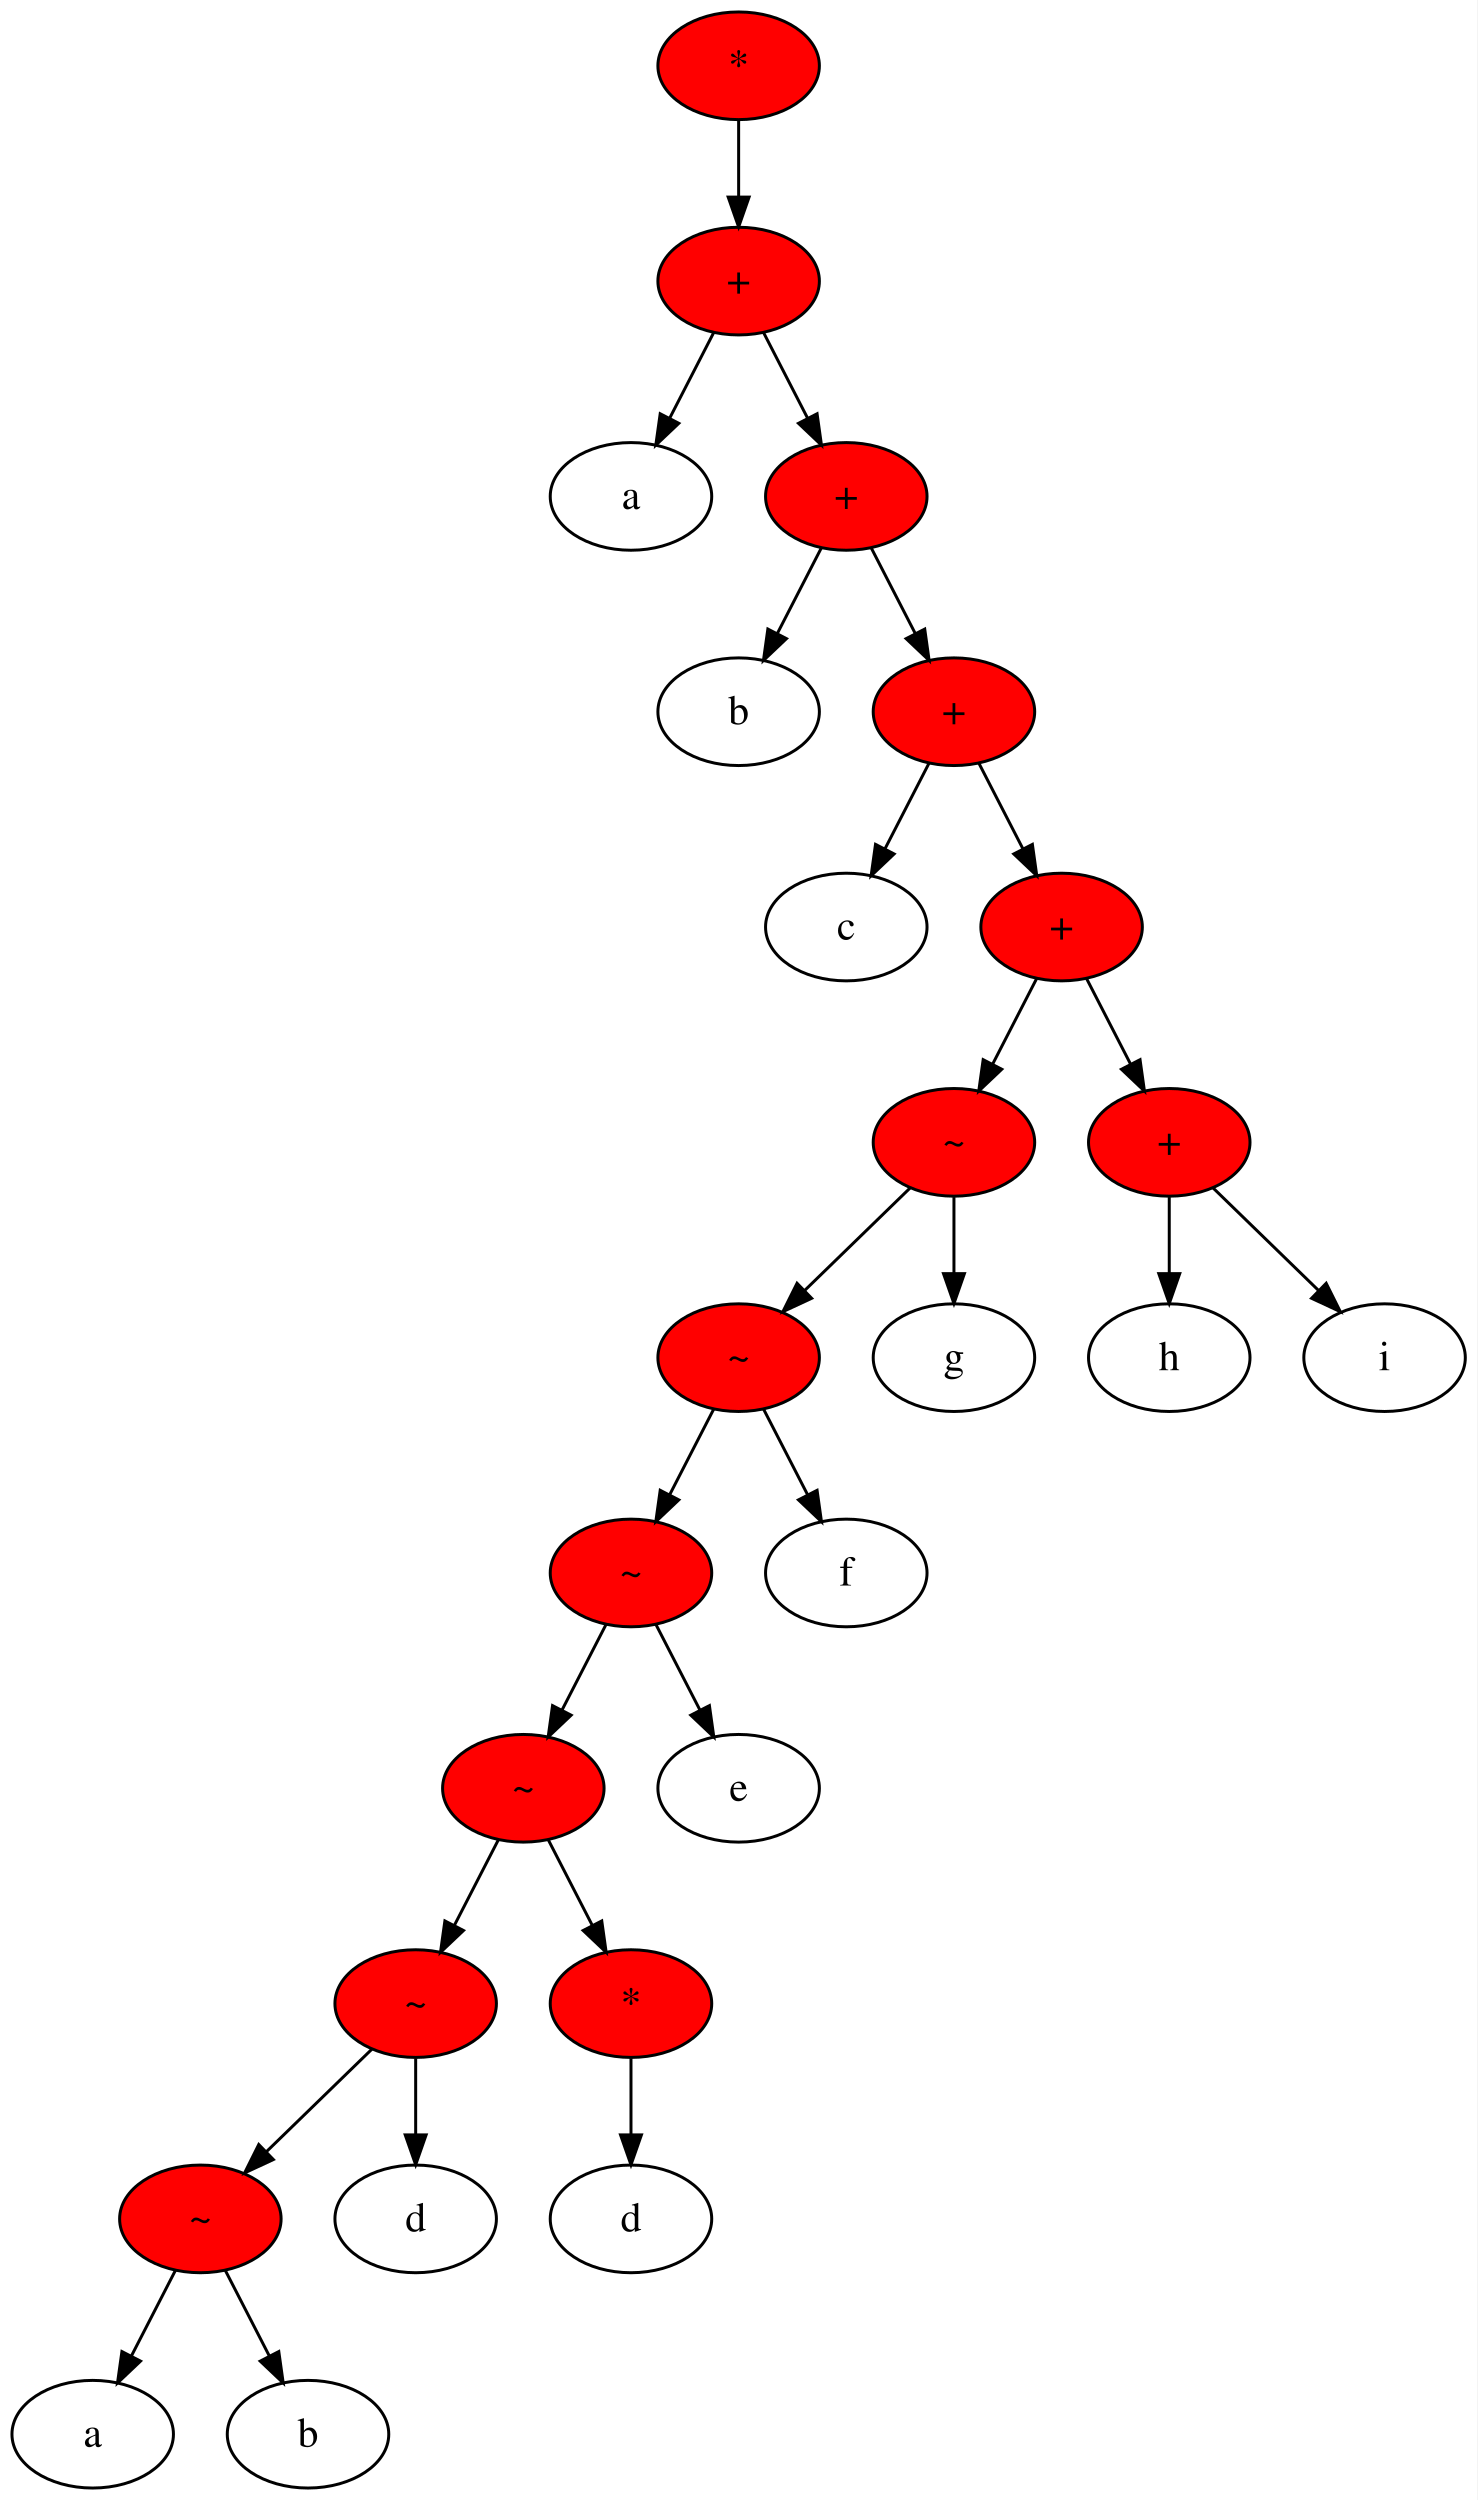
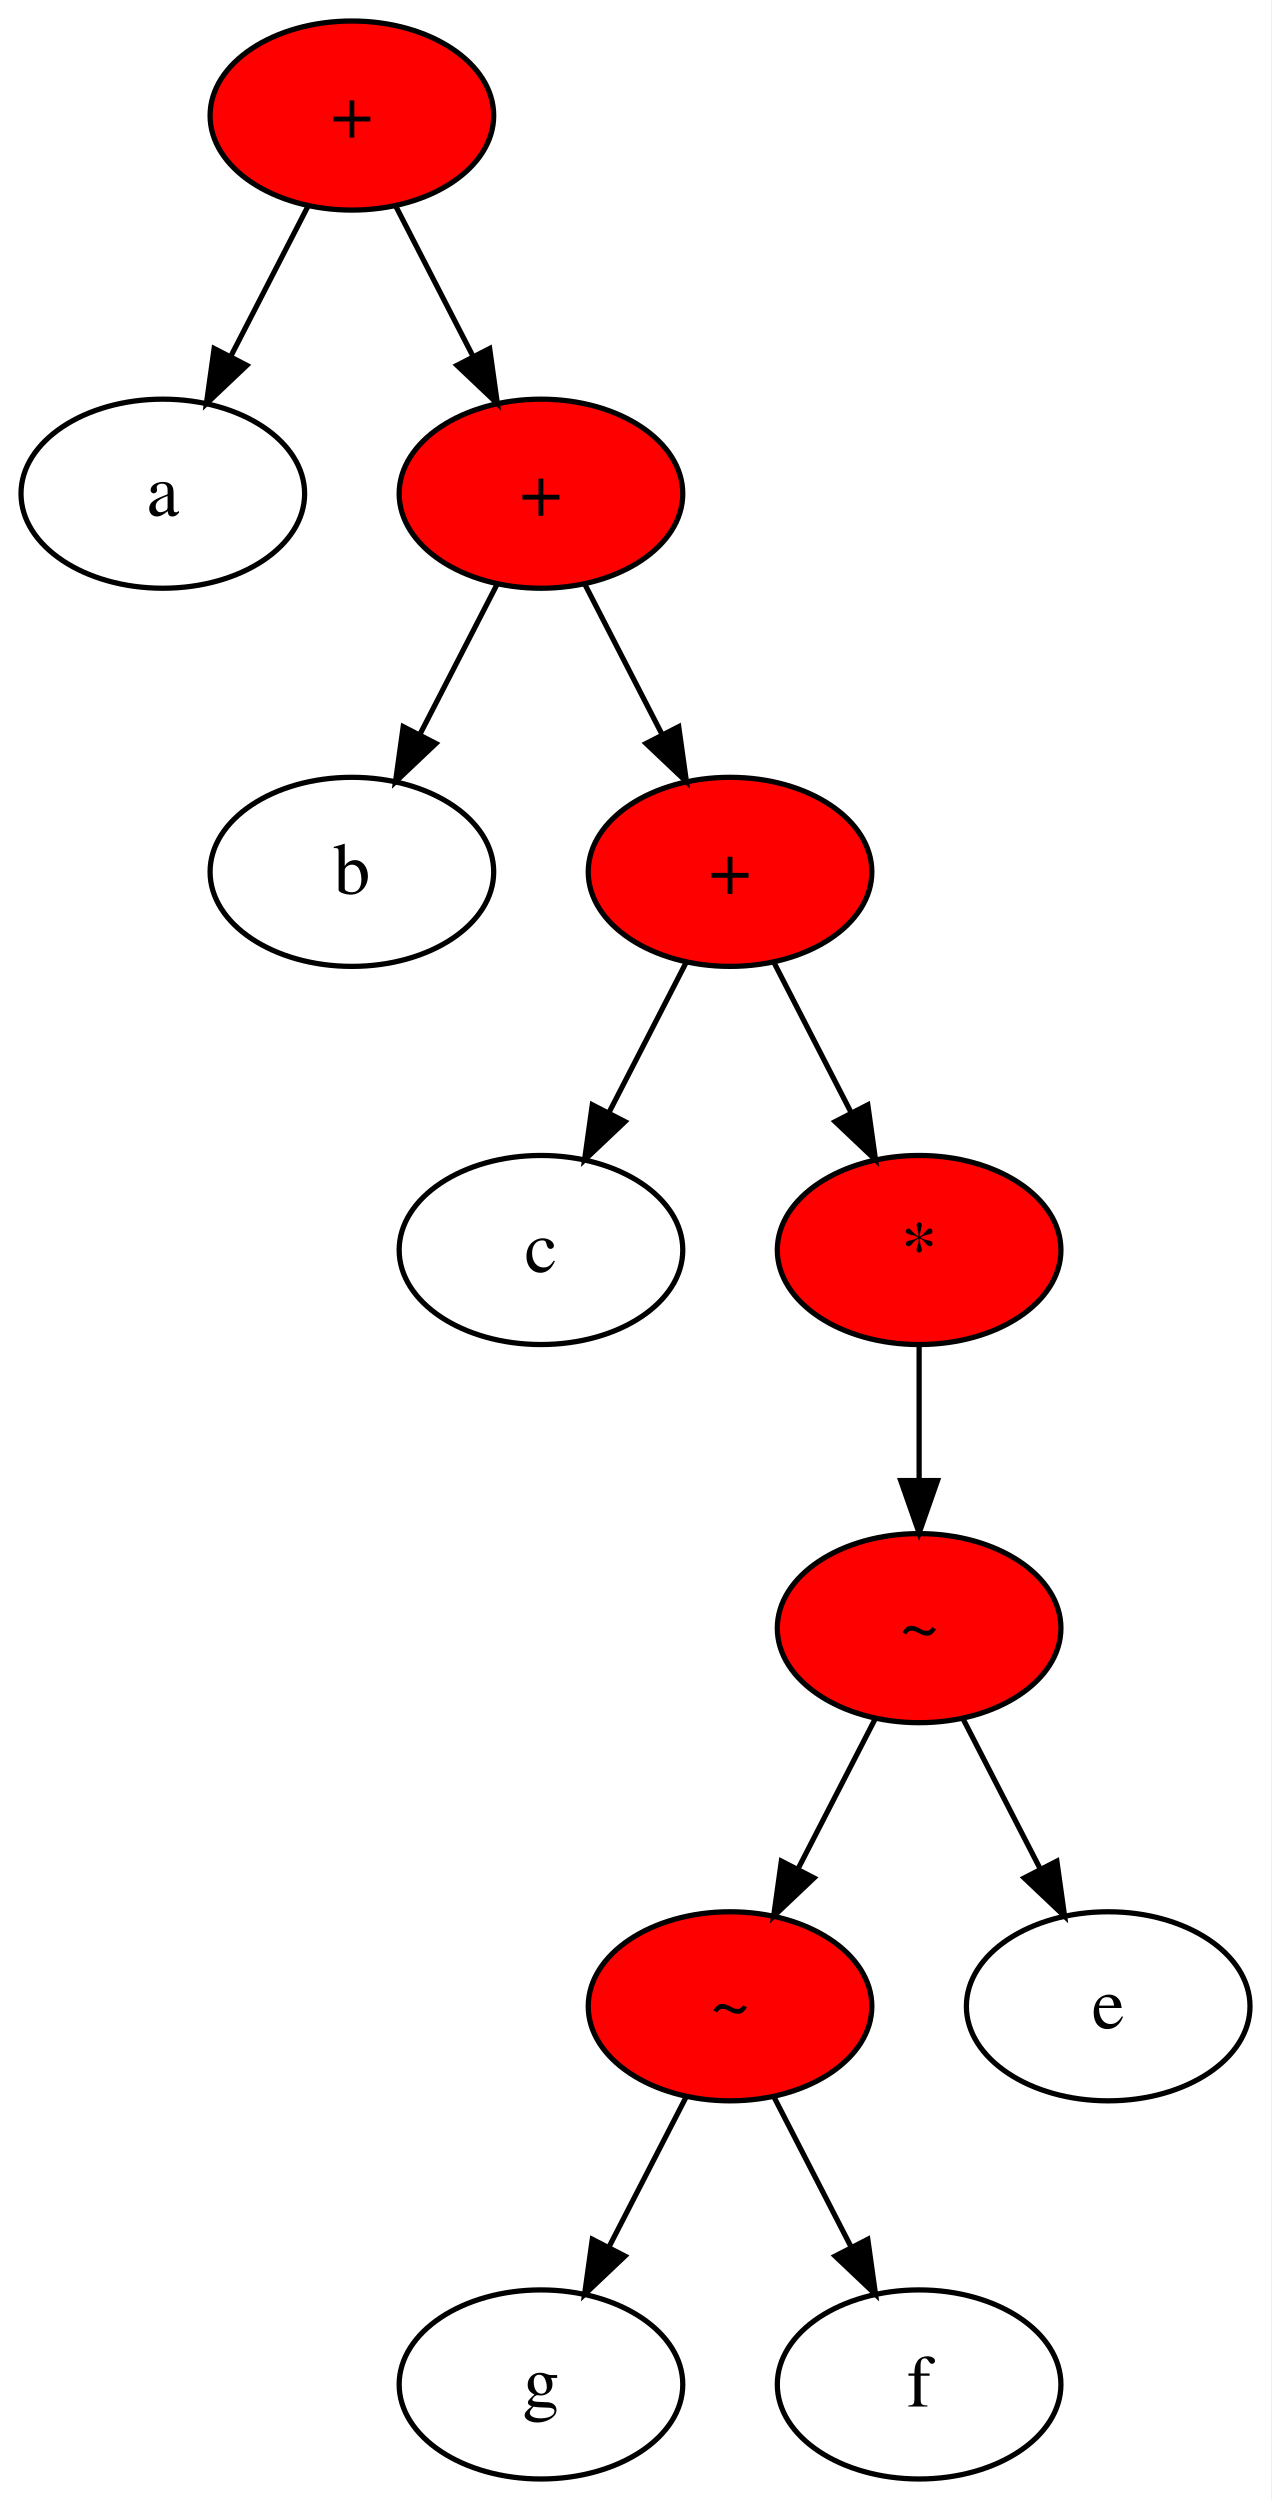
- <svg xmlns="http://www.w3.org/2000/svg" width="494pt" height="836pt" viewBox="0.00 0.00 494.00 836.00">
-   <g id="graph0" class="graph" transform="scale(1 1) rotate(0) translate(4 832)">
-     <polygon fill="white" stroke="transparent" points="-4,4 -4,-832 490,-832 490,4 -4,4" />
+ <svg xmlns="http://www.w3.org/2000/svg" width="242pt" height="476pt" viewBox="0.00 0.00 242.00 476.00">
+   <g id="graph0" class="graph" transform="scale(1 1) rotate(0) translate(4 472)">
+     <polygon fill="white" stroke="transparent" points="-4,4 -4,-472 238,-472 238,4 -4,4" />
    <g id="node1" class="node">
-       <ellipse fill="red" stroke="black" cx="243" cy="-810" rx="27" ry="18" />
-       <text text-anchor="middle" x="243" y="-805.8" font-family="Times,serif" font-size="14.00">*</text>
+       <ellipse fill="red" stroke="black" cx="63" cy="-450" rx="27" ry="18" />
+       <text text-anchor="middle" x="63" y="-445.8" font-family="Times,serif" font-size="14.00">+</text>
    </g>
    <g id="node2" class="node">
-       <ellipse fill="red" stroke="black" cx="243" cy="-738" rx="27" ry="18" />
-       <text text-anchor="middle" x="243" y="-733.8" font-family="Times,serif" font-size="14.00">+</text>
+       <ellipse fill="white" stroke="black" cx="27" cy="-378" rx="27" ry="18" />
+       <text text-anchor="middle" x="27" y="-373.8" font-family="Times,serif" font-size="14.00">a</text>
    </g>
-     <g id="edge24" class="edge">
-       <path fill="none" stroke="black" d="M243,-791.7C243,-783.98 243,-774.71 243,-766.11" />
-       <polygon fill="black" stroke="black" points="246.5,-766.1 243,-756.1 239.5,-766.1 246.5,-766.1" />
+     <g id="edge1" class="edge">
+       <path fill="none" stroke="black" d="M54.65,-432.76C50.29,-424.28 44.85,-413.71 39.96,-404.2" />
+       <polygon fill="black" stroke="black" points="42.99,-402.44 35.3,-395.15 36.77,-405.64 42.99,-402.44" />
    </g>
    <g id="node3" class="node">
-       <ellipse fill="white" stroke="black" cx="207" cy="-666" rx="27" ry="18" />
-       <text text-anchor="middle" x="207" y="-661.8" font-family="Times,serif" font-size="14.00">a</text>
+       <ellipse fill="red" stroke="black" cx="99" cy="-378" rx="27" ry="18" />
+       <text text-anchor="middle" x="99" y="-373.8" font-family="Times,serif" font-size="14.00">+</text>
    </g>
-     <g id="edge1" class="edge">
-       <path fill="none" stroke="black" d="M234.65,-720.76C230.29,-712.28 224.85,-701.71 219.96,-692.2" />
-       <polygon fill="black" stroke="black" points="222.99,-690.44 215.3,-683.15 216.77,-693.64 222.99,-690.44" />
+     <g id="edge11" class="edge">
+       <path fill="none" stroke="black" d="M71.35,-432.76C75.71,-424.28 81.15,-413.71 86.04,-404.2" />
+       <polygon fill="black" stroke="black" points="89.23,-405.64 90.7,-395.15 83.01,-402.44 89.23,-405.64" />
    </g>
    <g id="node4" class="node">
-       <ellipse fill="red" stroke="black" cx="279" cy="-666" rx="27" ry="18" />
-       <text text-anchor="middle" x="279" y="-661.8" font-family="Times,serif" font-size="14.00">+</text>
+       <ellipse fill="white" stroke="black" cx="63" cy="-306" rx="27" ry="18" />
+       <text text-anchor="middle" x="63" y="-301.8" font-family="Times,serif" font-size="14.00">b</text>
    </g>
-     <g id="edge23" class="edge">
-       <path fill="none" stroke="black" d="M251.35,-720.76C255.71,-712.28 261.15,-701.71 266.04,-692.2" />
-       <polygon fill="black" stroke="black" points="269.23,-693.64 270.7,-683.15 263.01,-690.44 269.23,-693.64" />
+     <g id="edge2" class="edge">
+       <path fill="none" stroke="black" d="M90.65,-360.76C86.29,-352.28 80.85,-341.71 75.96,-332.2" />
+       <polygon fill="black" stroke="black" points="78.99,-330.44 71.3,-323.15 72.77,-333.64 78.99,-330.44" />
    </g>
    <g id="node5" class="node">
-       <ellipse fill="white" stroke="black" cx="243" cy="-594" rx="27" ry="18" />
-       <text text-anchor="middle" x="243" y="-589.8" font-family="Times,serif" font-size="14.00">b</text>
+       <ellipse fill="red" stroke="black" cx="135" cy="-306" rx="27" ry="18" />
+       <text text-anchor="middle" x="135" y="-301.8" font-family="Times,serif" font-size="14.00">+</text>
    </g>
-     <g id="edge2" class="edge">
-       <path fill="none" stroke="black" d="M270.65,-648.76C266.29,-640.28 260.85,-629.71 255.96,-620.2" />
-       <polygon fill="black" stroke="black" points="258.99,-618.44 251.3,-611.15 252.77,-621.64 258.99,-618.44" />
+     <g id="edge10" class="edge">
+       <path fill="none" stroke="black" d="M107.35,-360.76C111.71,-352.28 117.15,-341.71 122.04,-332.2" />
+       <polygon fill="black" stroke="black" points="125.23,-333.64 126.7,-323.15 119.01,-330.44 125.23,-333.64" />
    </g>
    <g id="node6" class="node">
-       <ellipse fill="red" stroke="black" cx="315" cy="-594" rx="27" ry="18" />
-       <text text-anchor="middle" x="315" y="-589.8" font-family="Times,serif" font-size="14.00">+</text>
+       <ellipse fill="white" stroke="black" cx="99" cy="-234" rx="27" ry="18" />
+       <text text-anchor="middle" x="99" y="-229.8" font-family="Times,serif" font-size="14.00">c</text>
    </g>
-     <g id="edge22" class="edge">
-       <path fill="none" stroke="black" d="M287.35,-648.76C291.71,-640.28 297.15,-629.71 302.04,-620.2" />
-       <polygon fill="black" stroke="black" points="305.23,-621.64 306.7,-611.15 299.01,-618.44 305.23,-621.64" />
+     <g id="edge3" class="edge">
+       <path fill="none" stroke="black" d="M126.65,-288.76C122.29,-280.28 116.85,-269.71 111.96,-260.2" />
+       <polygon fill="black" stroke="black" points="114.99,-258.44 107.3,-251.15 108.77,-261.64 114.99,-258.44" />
    </g>
    <g id="node7" class="node">
-       <ellipse fill="white" stroke="black" cx="279" cy="-522" rx="27" ry="18" />
-       <text text-anchor="middle" x="279" y="-517.8" font-family="Times,serif" font-size="14.00">c</text>
+       <ellipse fill="red" stroke="black" cx="171" cy="-234" rx="27" ry="18" />
+       <text text-anchor="middle" x="171" y="-229.8" font-family="Times,serif" font-size="14.00">*</text>
    </g>
-     <g id="edge3" class="edge">
-       <path fill="none" stroke="black" d="M306.65,-576.76C302.29,-568.28 296.85,-557.71 291.96,-548.2" />
-       <polygon fill="black" stroke="black" points="294.99,-546.44 287.3,-539.15 288.77,-549.64 294.99,-546.44" />
+     <g id="edge9" class="edge">
+       <path fill="none" stroke="black" d="M143.35,-288.76C147.71,-280.28 153.15,-269.71 158.04,-260.2" />
+       <polygon fill="black" stroke="black" points="161.23,-261.64 162.7,-251.15 155.01,-258.44 161.23,-261.64" />
    </g>
    <g id="node8" class="node">
-       <ellipse fill="red" stroke="black" cx="351" cy="-522" rx="27" ry="18" />
-       <text text-anchor="middle" x="351" y="-517.8" font-family="Times,serif" font-size="14.00">+</text>
+       <ellipse fill="red" stroke="black" cx="171" cy="-162" rx="27" ry="18" />
+       <text text-anchor="middle" x="171" y="-157.8" font-family="Times,serif" font-size="14.00">~</text>
    </g>
-     <g id="edge21" class="edge">
-       <path fill="none" stroke="black" d="M323.35,-576.76C327.71,-568.28 333.15,-557.71 338.04,-548.2" />
-       <polygon fill="black" stroke="black" points="341.23,-549.64 342.7,-539.15 335.01,-546.44 341.23,-549.64" />
+     <g id="edge8" class="edge">
+       <path fill="none" stroke="black" d="M171,-215.7C171,-207.98 171,-198.71 171,-190.11" />
+       <polygon fill="black" stroke="black" points="174.5,-190.1 171,-180.1 167.5,-190.1 174.5,-190.1" />
    </g>
    <g id="node9" class="node">
-       <ellipse fill="red" stroke="black" cx="315" cy="-450" rx="27" ry="18" />
-       <text text-anchor="middle" x="315" y="-445.8" font-family="Times,serif" font-size="14.00">~</text>
+       <ellipse fill="red" stroke="black" cx="135" cy="-90" rx="27" ry="18" />
+       <text text-anchor="middle" x="135" y="-85.8" font-family="Times,serif" font-size="14.00">~</text>
    </g>
-     <g id="edge17" class="edge">
-       <path fill="none" stroke="black" d="M342.65,-504.76C338.29,-496.28 332.85,-485.71 327.96,-476.2" />
-       <polygon fill="black" stroke="black" points="330.99,-474.44 323.3,-467.15 324.77,-477.64 330.99,-474.44" />
+     <g id="edge6" class="edge">
+       <path fill="none" stroke="black" d="M162.65,-144.76C158.29,-136.28 152.85,-125.71 147.96,-116.2" />
+       <polygon fill="black" stroke="black" points="150.99,-114.44 143.3,-107.15 144.77,-117.64 150.99,-114.44" />
    </g>
-     <g id="node23" class="node">
-       <ellipse fill="red" stroke="black" cx="387" cy="-450" rx="27" ry="18" />
-       <text text-anchor="middle" x="387" y="-445.8" font-family="Times,serif" font-size="14.00">+</text>
+     <g id="node12" class="node">
+       <ellipse fill="white" stroke="black" cx="207" cy="-90" rx="27" ry="18" />
+       <text text-anchor="middle" x="207" y="-85.8" font-family="Times,serif" font-size="14.00">e</text>
    </g>
-     <g id="edge20" class="edge">
-       <path fill="none" stroke="black" d="M359.35,-504.76C363.71,-496.28 369.15,-485.71 374.04,-476.2" />
-       <polygon fill="black" stroke="black" points="377.23,-477.64 378.7,-467.15 371.01,-474.44 377.23,-477.64" />
+     <g id="edge7" class="edge">
+       <path fill="none" stroke="black" d="M179.35,-144.76C183.71,-136.28 189.15,-125.71 194.04,-116.2" />
+       <polygon fill="black" stroke="black" points="197.23,-117.64 198.7,-107.15 191.01,-114.44 197.23,-117.64" />
    </g>
    <g id="node10" class="node">
-       <ellipse fill="red" stroke="black" cx="243" cy="-378" rx="27" ry="18" />
-       <text text-anchor="middle" x="243" y="-373.8" font-family="Times,serif" font-size="14.00">~</text>
+       <ellipse fill="white" stroke="black" cx="99" cy="-18" rx="27" ry="18" />
+       <text text-anchor="middle" x="99" y="-13.8" font-family="Times,serif" font-size="14.00">g</text>
    </g>
-     <g id="edge15" class="edge">
-       <path fill="none" stroke="black" d="M300.43,-434.83C290.25,-424.94 276.48,-411.55 264.97,-400.36" />
-       <polygon fill="black" stroke="black" points="267.41,-397.85 257.8,-393.38 262.53,-402.87 267.41,-397.85" />
-     </g>
-     <g id="node22" class="node">
-       <ellipse fill="white" stroke="black" cx="315" cy="-378" rx="27" ry="18" />
-       <text text-anchor="middle" x="315" y="-373.8" font-family="Times,serif" font-size="14.00">g</text>
-     </g>
-     <g id="edge16" class="edge">
-       <path fill="none" stroke="black" d="M315,-431.7C315,-423.98 315,-414.71 315,-406.11" />
-       <polygon fill="black" stroke="black" points="318.5,-406.1 315,-396.1 311.5,-406.1 318.5,-406.1" />
+     <g id="edge4" class="edge">
+       <path fill="none" stroke="black" d="M126.65,-72.76C122.29,-64.28 116.85,-53.71 111.96,-44.2" />
+       <polygon fill="black" stroke="black" points="114.99,-42.44 107.3,-35.15 108.77,-45.64 114.99,-42.44" />
    </g>
    <g id="node11" class="node">
-       <ellipse fill="red" stroke="black" cx="207" cy="-306" rx="27" ry="18" />
-       <text text-anchor="middle" x="207" y="-301.8" font-family="Times,serif" font-size="14.00">~</text>
-     </g>
-     <g id="edge13" class="edge">
-       <path fill="none" stroke="black" d="M234.65,-360.76C230.29,-352.28 224.85,-341.71 219.96,-332.2" />
-       <polygon fill="black" stroke="black" points="222.99,-330.44 215.3,-323.15 216.77,-333.64 222.99,-330.44" />
-     </g>
-     <g id="node21" class="node">
-       <ellipse fill="white" stroke="black" cx="279" cy="-306" rx="27" ry="18" />
-       <text text-anchor="middle" x="279" y="-301.8" font-family="Times,serif" font-size="14.00">f</text>
-     </g>
-     <g id="edge14" class="edge">
-       <path fill="none" stroke="black" d="M251.35,-360.76C255.71,-352.28 261.15,-341.71 266.04,-332.2" />
-       <polygon fill="black" stroke="black" points="269.23,-333.64 270.7,-323.15 263.01,-330.44 269.23,-333.64" />
-     </g>
-     <g id="node12" class="node">
-       <ellipse fill="red" stroke="black" cx="171" cy="-234" rx="27" ry="18" />
-       <text text-anchor="middle" x="171" y="-229.8" font-family="Times,serif" font-size="14.00">~</text>
-     </g>
-     <g id="edge11" class="edge">
-       <path fill="none" stroke="black" d="M198.65,-288.76C194.29,-280.28 188.85,-269.71 183.96,-260.2" />
-       <polygon fill="black" stroke="black" points="186.99,-258.44 179.3,-251.15 180.77,-261.64 186.99,-258.44" />
-     </g>
-     <g id="node20" class="node">
-       <ellipse fill="white" stroke="black" cx="243" cy="-234" rx="27" ry="18" />
-       <text text-anchor="middle" x="243" y="-229.8" font-family="Times,serif" font-size="14.00">e</text>
-     </g>
-     <g id="edge12" class="edge">
-       <path fill="none" stroke="black" d="M215.35,-288.76C219.71,-280.28 225.15,-269.71 230.04,-260.2" />
-       <polygon fill="black" stroke="black" points="233.23,-261.64 234.7,-251.15 227.01,-258.44 233.23,-261.64" />
-     </g>
-     <g id="node13" class="node">
-       <ellipse fill="red" stroke="black" cx="135" cy="-162" rx="27" ry="18" />
-       <text text-anchor="middle" x="135" y="-157.8" font-family="Times,serif" font-size="14.00">~</text>
-     </g>
-     <g id="edge8" class="edge">
-       <path fill="none" stroke="black" d="M162.65,-216.76C158.29,-208.28 152.85,-197.71 147.96,-188.2" />
-       <polygon fill="black" stroke="black" points="150.99,-186.44 143.3,-179.15 144.77,-189.64 150.99,-186.44" />
-     </g>
-     <g id="node18" class="node">
-       <ellipse fill="red" stroke="black" cx="207" cy="-162" rx="27" ry="18" />
-       <text text-anchor="middle" x="207" y="-157.8" font-family="Times,serif" font-size="14.00">*</text>
-     </g>
-     <g id="edge10" class="edge">
-       <path fill="none" stroke="black" d="M179.35,-216.76C183.71,-208.28 189.15,-197.71 194.04,-188.2" />
-       <polygon fill="black" stroke="black" points="197.23,-189.64 198.7,-179.15 191.01,-186.44 197.23,-189.64" />
-     </g>
-     <g id="node14" class="node">
-       <ellipse fill="red" stroke="black" cx="63" cy="-90" rx="27" ry="18" />
-       <text text-anchor="middle" x="63" y="-85.8" font-family="Times,serif" font-size="14.00">~</text>
-     </g>
-     <g id="edge6" class="edge">
-       <path fill="none" stroke="black" d="M120.43,-146.83C110.25,-136.94 96.48,-123.55 84.97,-112.36" />
-       <polygon fill="black" stroke="black" points="87.41,-109.85 77.8,-105.38 82.53,-114.87 87.41,-109.85" />
-     </g>
-     <g id="node17" class="node">
-       <ellipse fill="white" stroke="black" cx="135" cy="-90" rx="27" ry="18" />
-       <text text-anchor="middle" x="135" y="-85.8" font-family="Times,serif" font-size="14.00">d</text>
-     </g>
-     <g id="edge7" class="edge">
-       <path fill="none" stroke="black" d="M135,-143.7C135,-135.98 135,-126.71 135,-118.11" />
-       <polygon fill="black" stroke="black" points="138.5,-118.1 135,-108.1 131.5,-118.1 138.5,-118.1" />
-     </g>
-     <g id="node15" class="node">
-       <ellipse fill="white" stroke="black" cx="27" cy="-18" rx="27" ry="18" />
-       <text text-anchor="middle" x="27" y="-13.8" font-family="Times,serif" font-size="14.00">a</text>
-     </g>
-     <g id="edge4" class="edge">
-       <path fill="none" stroke="black" d="M54.65,-72.76C50.29,-64.28 44.85,-53.71 39.96,-44.2" />
-       <polygon fill="black" stroke="black" points="42.99,-42.44 35.3,-35.15 36.77,-45.64 42.99,-42.44" />
-     </g>
-     <g id="node16" class="node">
-       <ellipse fill="white" stroke="black" cx="99" cy="-18" rx="27" ry="18" />
-       <text text-anchor="middle" x="99" y="-13.8" font-family="Times,serif" font-size="14.00">b</text>
+       <ellipse fill="white" stroke="black" cx="171" cy="-18" rx="27" ry="18" />
+       <text text-anchor="middle" x="171" y="-13.8" font-family="Times,serif" font-size="14.00">f</text>
    </g>
    <g id="edge5" class="edge">
-       <path fill="none" stroke="black" d="M71.35,-72.76C75.71,-64.28 81.15,-53.71 86.04,-44.2" />
-       <polygon fill="black" stroke="black" points="89.23,-45.64 90.7,-35.15 83.01,-42.44 89.23,-45.64" />
-     </g>
-     <g id="node19" class="node">
-       <ellipse fill="white" stroke="black" cx="207" cy="-90" rx="27" ry="18" />
-       <text text-anchor="middle" x="207" y="-85.8" font-family="Times,serif" font-size="14.00">d</text>
-     </g>
-     <g id="edge9" class="edge">
-       <path fill="none" stroke="black" d="M207,-143.7C207,-135.98 207,-126.71 207,-118.11" />
-       <polygon fill="black" stroke="black" points="210.5,-118.1 207,-108.1 203.5,-118.1 210.5,-118.1" />
-     </g>
-     <g id="node24" class="node">
-       <ellipse fill="white" stroke="black" cx="387" cy="-378" rx="27" ry="18" />
-       <text text-anchor="middle" x="387" y="-373.8" font-family="Times,serif" font-size="14.00">h</text>
-     </g>
-     <g id="edge18" class="edge">
-       <path fill="none" stroke="black" d="M387,-431.7C387,-423.98 387,-414.71 387,-406.11" />
-       <polygon fill="black" stroke="black" points="390.5,-406.1 387,-396.1 383.5,-406.1 390.5,-406.1" />
-     </g>
-     <g id="node25" class="node">
-       <ellipse fill="white" stroke="black" cx="459" cy="-378" rx="27" ry="18" />
-       <text text-anchor="middle" x="459" y="-373.8" font-family="Times,serif" font-size="14.00">i</text>
-     </g>
-     <g id="edge19" class="edge">
-       <path fill="none" stroke="black" d="M401.57,-434.83C411.75,-424.94 425.52,-411.55 437.03,-400.36" />
-       <polygon fill="black" stroke="black" points="439.47,-402.87 444.2,-393.38 434.59,-397.85 439.47,-402.87" />
+       <path fill="none" stroke="black" d="M143.35,-72.76C147.71,-64.28 153.15,-53.71 158.04,-44.2" />
+       <polygon fill="black" stroke="black" points="161.23,-45.64 162.7,-35.15 155.01,-42.44 161.23,-45.64" />
    </g>
  </g>
</svg>
